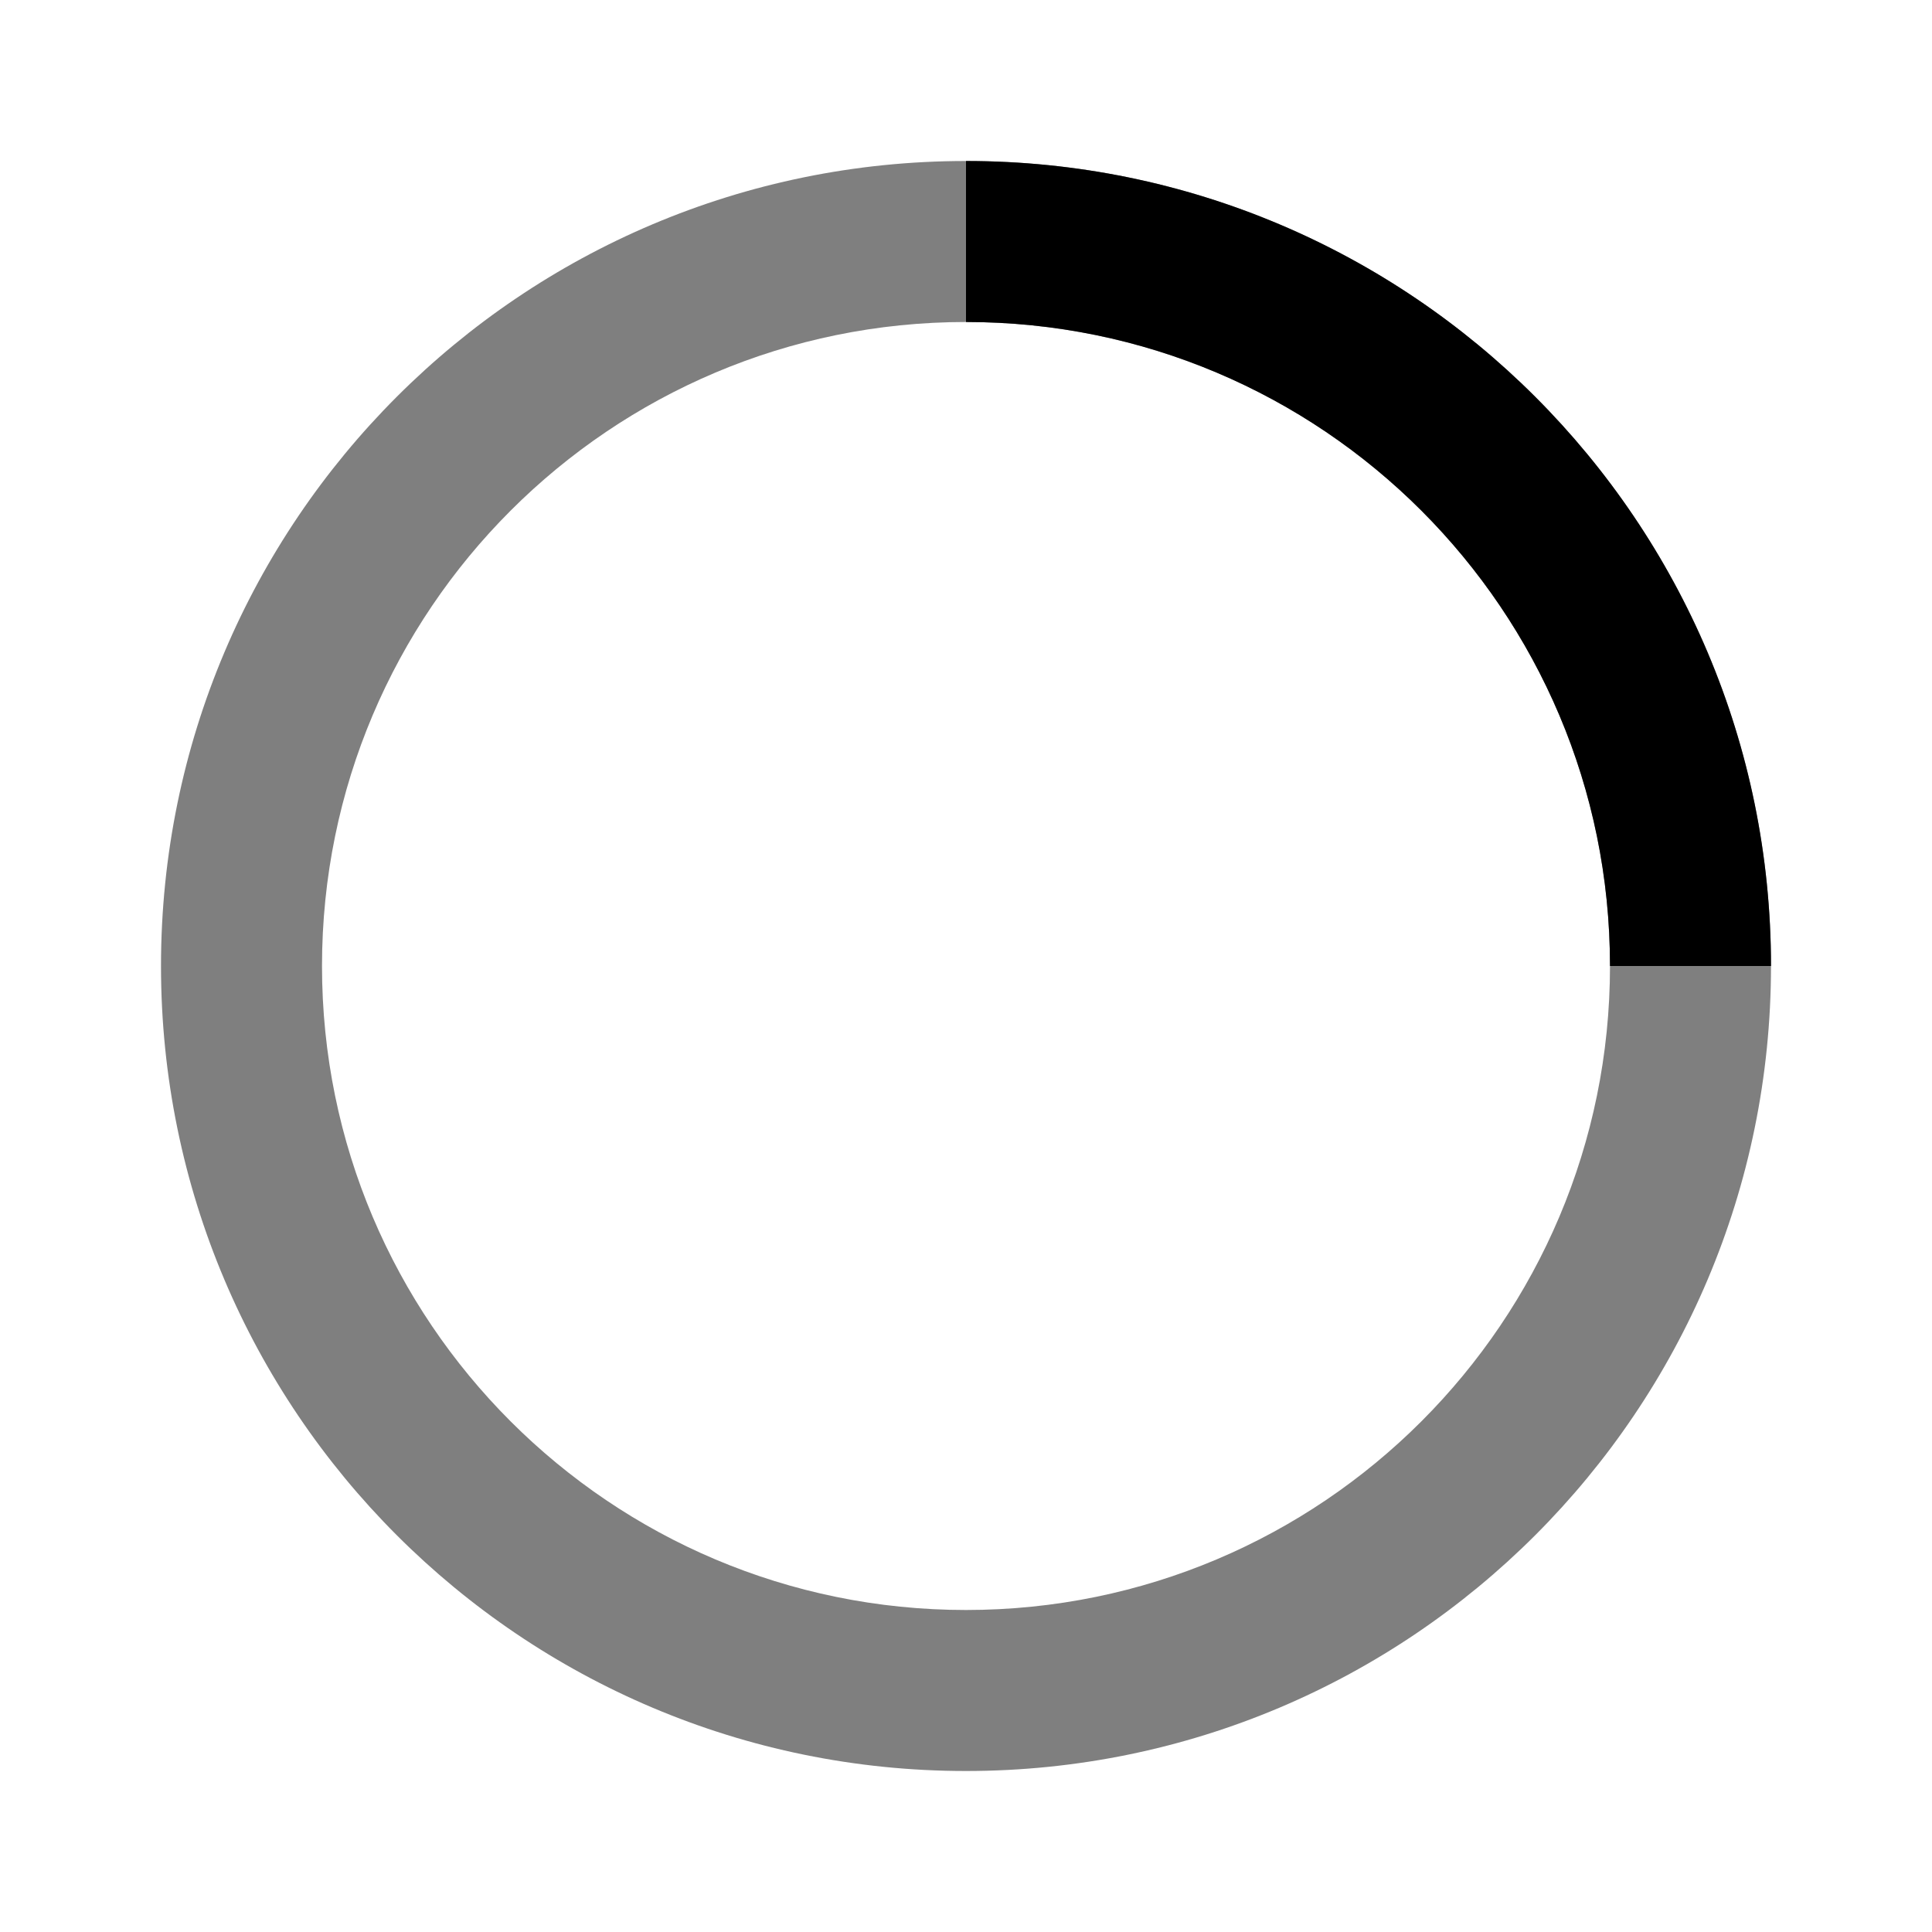
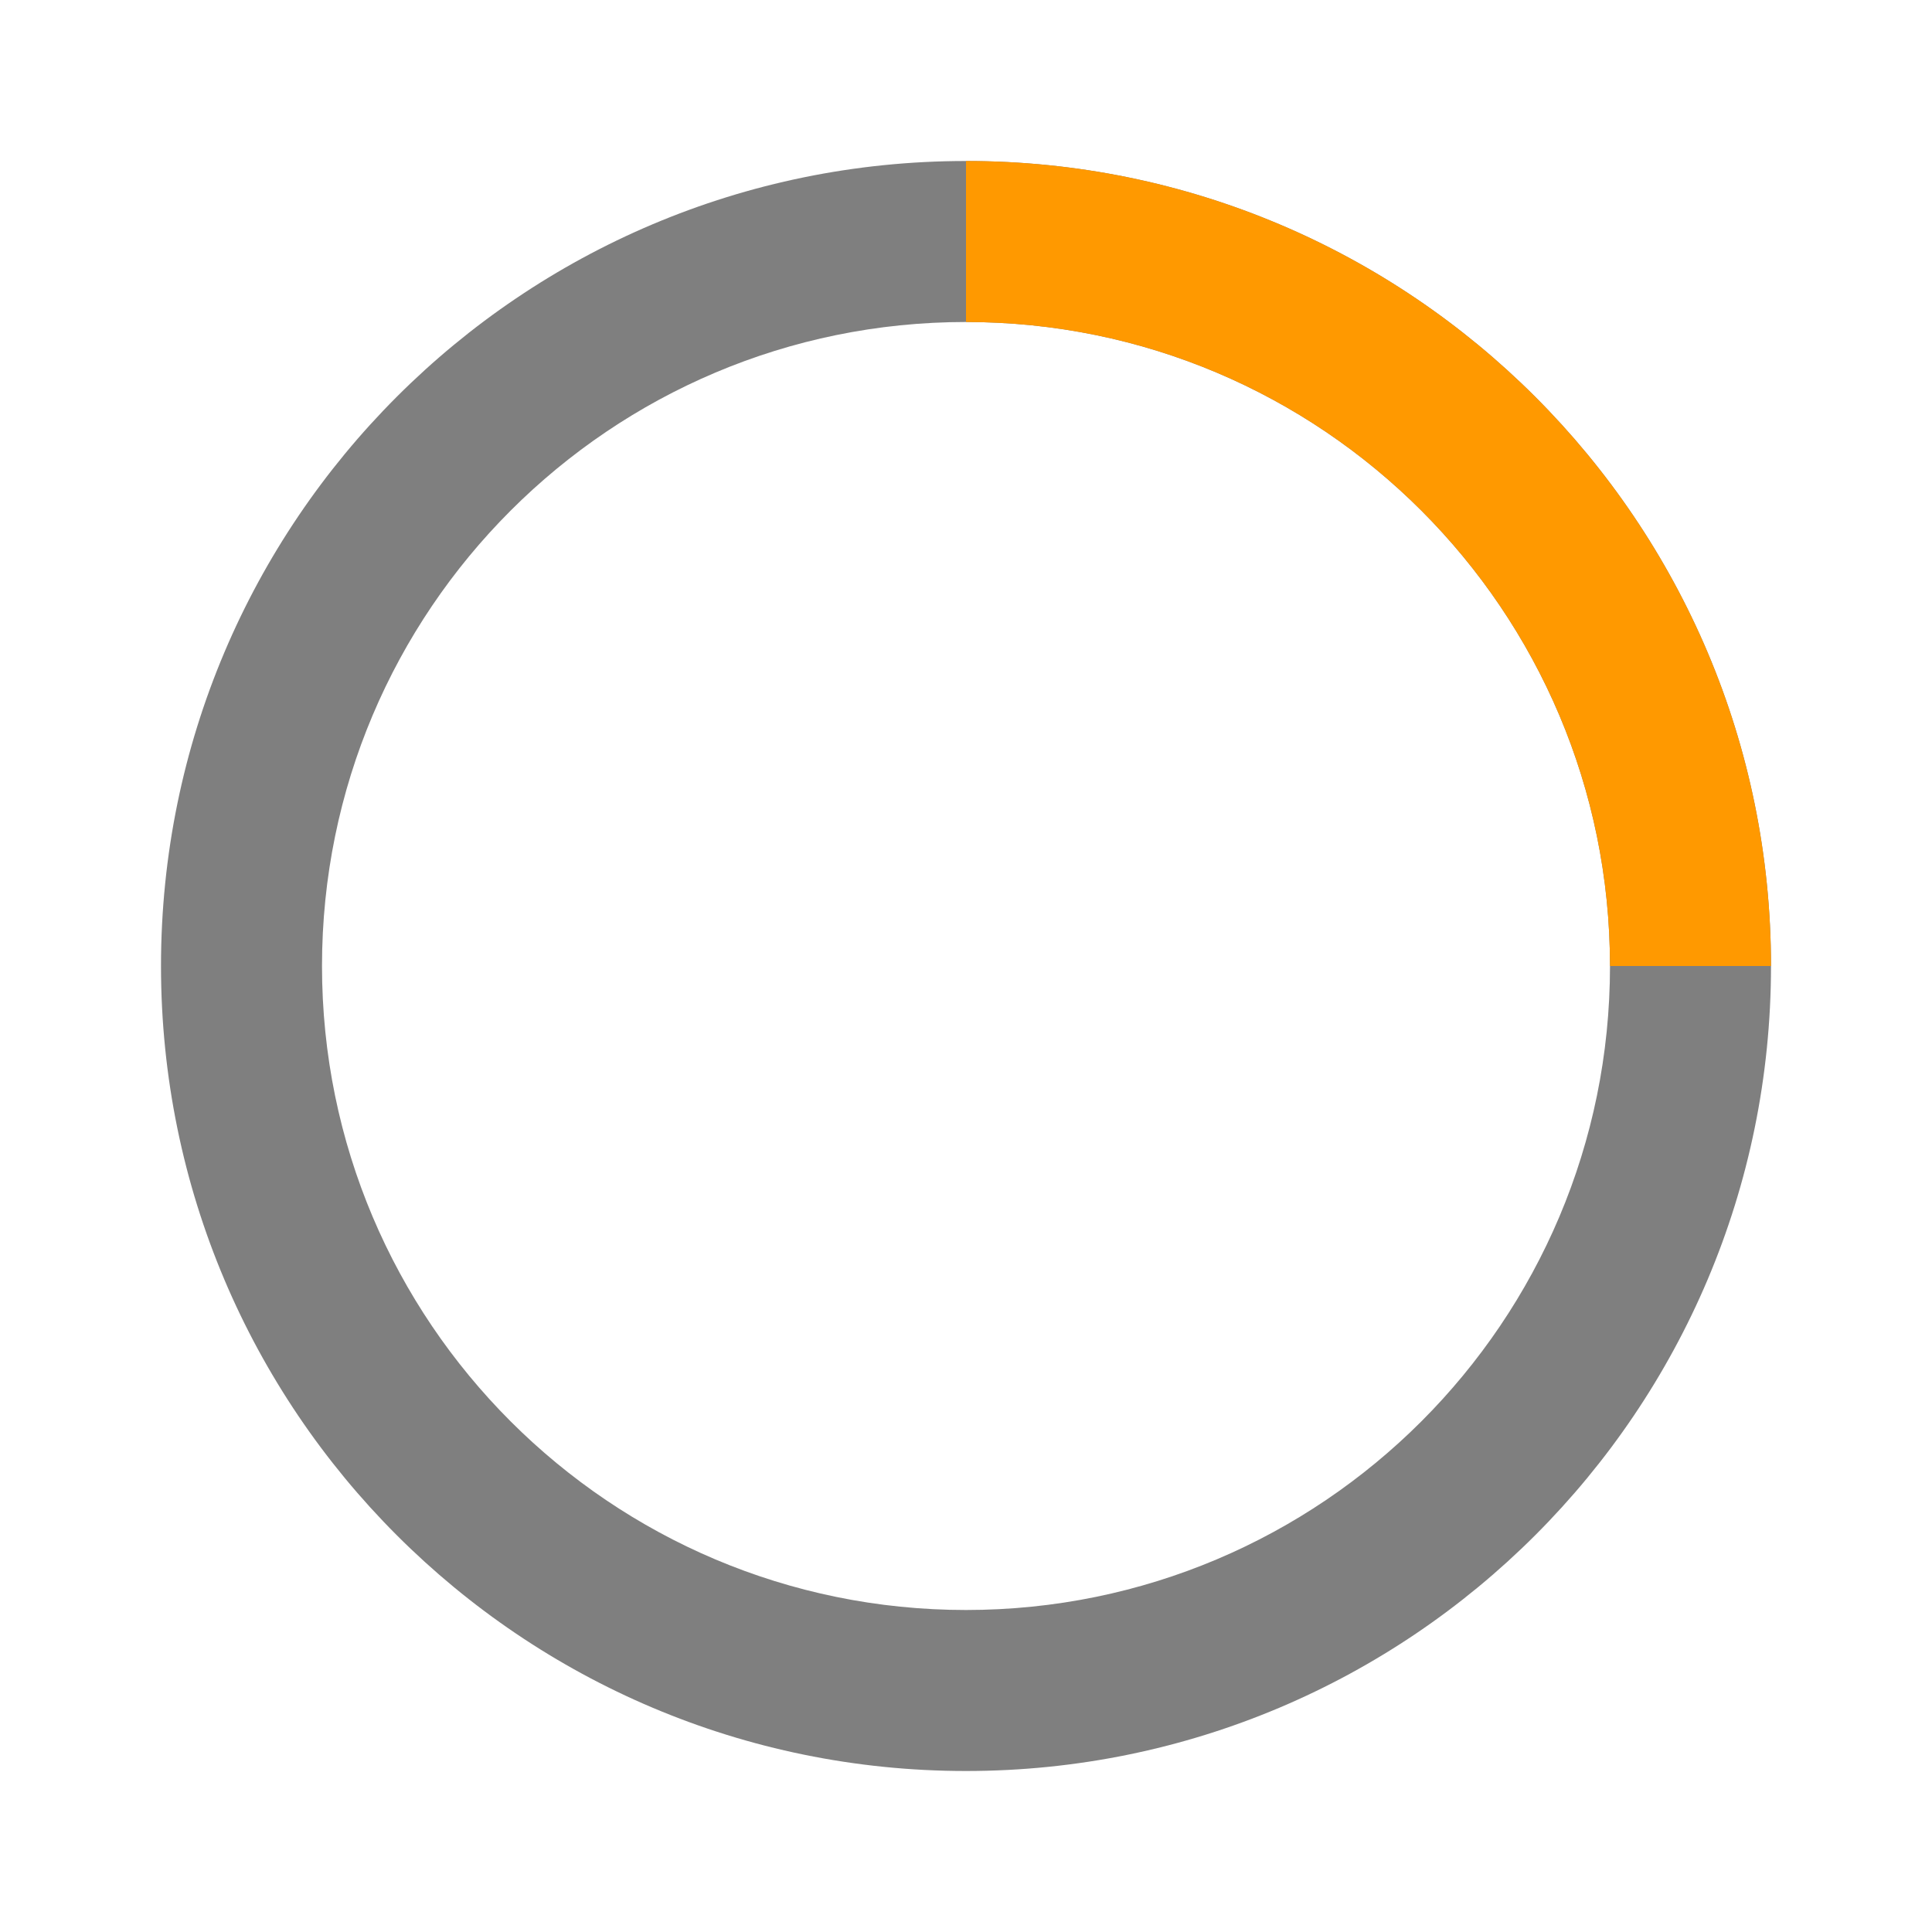
<svg xmlns="http://www.w3.org/2000/svg" viewBox="0 0 24 24">
  <path d="M12,2A10,10,0,1,0,22,12,10,10,0,0,0,12,2Zm0,18a8,8,0,1,1,8-8A8,8,0,0,1,12,20Z" opacity=".5" />
-   <path d="M20,12h2A10,10,0,0,0,12,2V4A8,8,0,0,1,20,12Z">
+   <path d="M20,12h2A10,10,0,0,0,12,2V4A8,8,0,0,1,20,12Z" fill="#f90">
    <animateTransform attributeName="transform" type="rotate" from="0 12 12" to="360 12 12" dur="1s" repeatCount="indefinite" />
  </path>
</svg>
